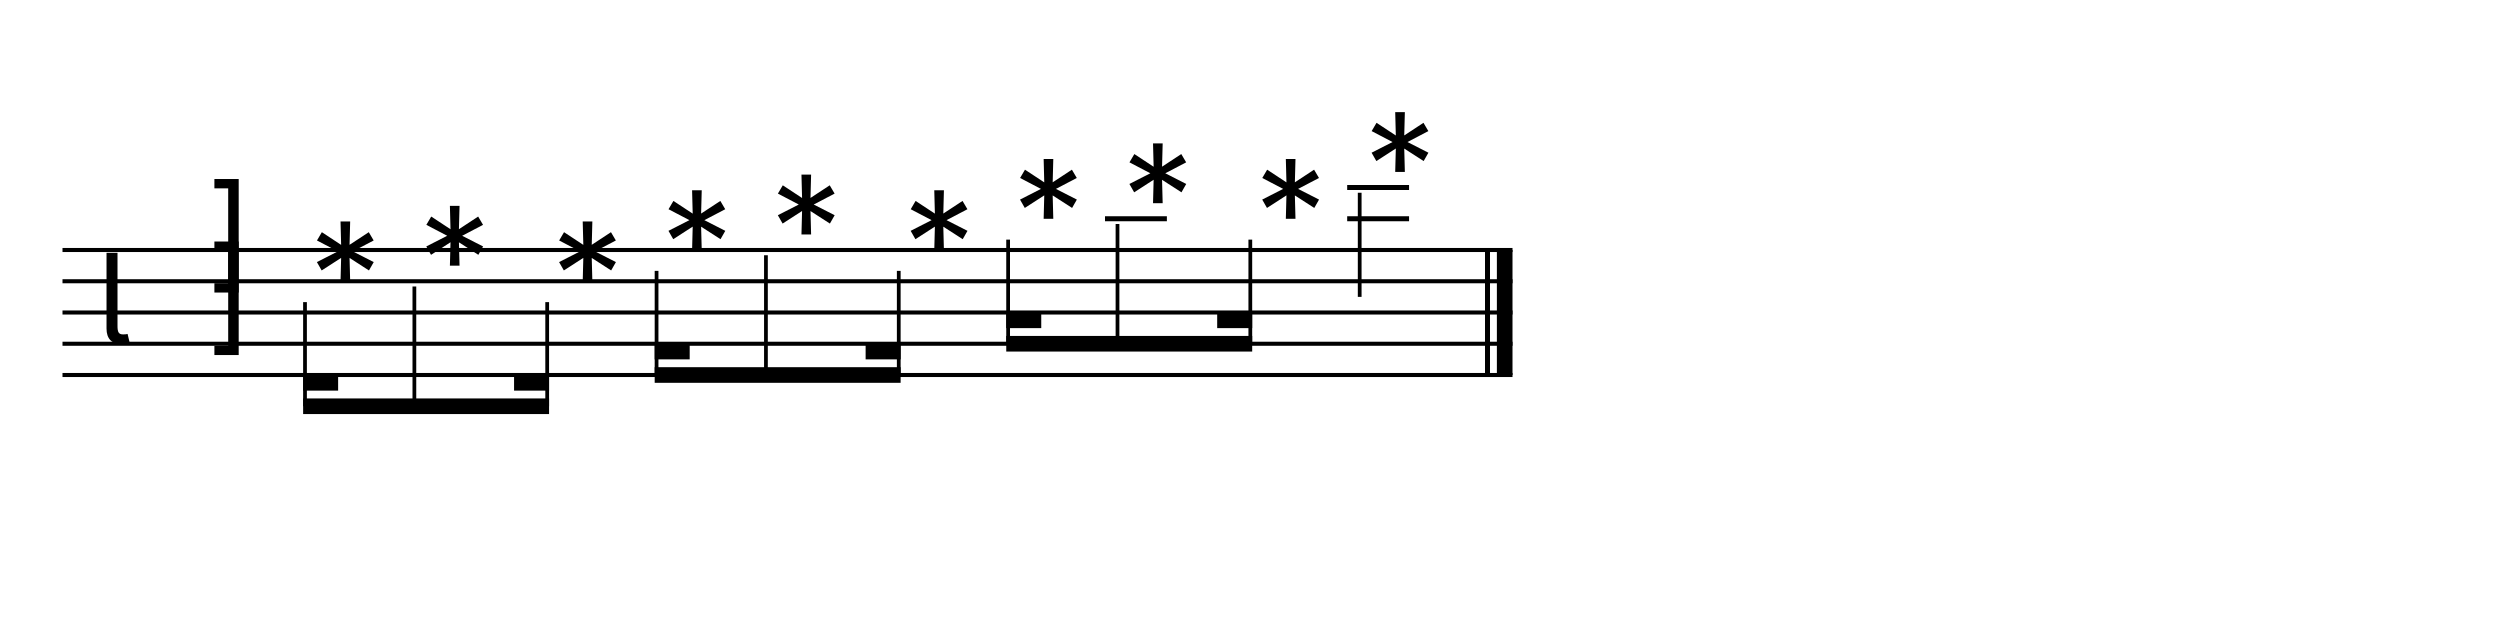
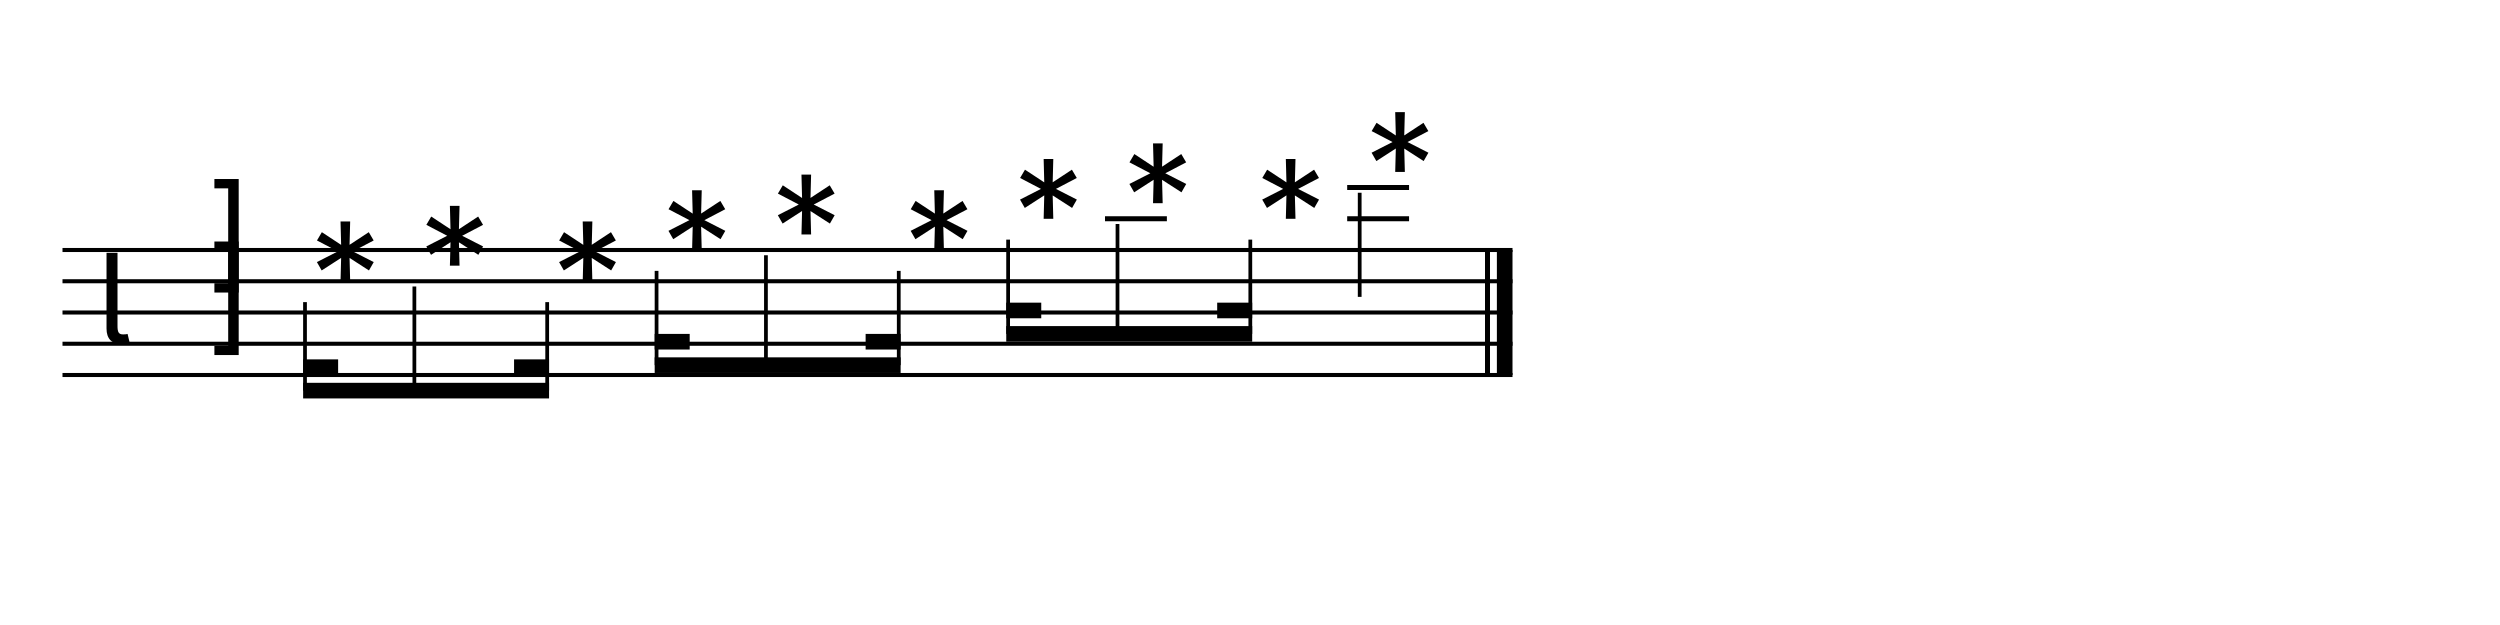
<svg xmlns="http://www.w3.org/2000/svg" width="1280" height="320" viewBox="0 0 1280 320">
  <line x1="32" y1="128" x2="774.4" y2="128" stroke="currentColor" stroke-width="2.08" class="staff-line" />
  <line x1="32" y1="144" x2="774.4" y2="144" stroke="currentColor" stroke-width="2.08" class="staff-line" />
  <line x1="32" y1="160" x2="774.4" y2="160" stroke="currentColor" stroke-width="2.08" class="staff-line" />
  <line x1="32" y1="176" x2="774.4" y2="176" stroke="currentColor" stroke-width="2.08" class="staff-line" />
  <line x1="32" y1="192" x2="774.4" y2="192" stroke="currentColor" stroke-width="2.08" class="staff-line" />
  <text x="49.6" y="176" font-family="Bravura" font-size="64" text-anchor="start" dominant-baseline="alphabetic" fill="currentColor" class="clef"></text>
  <text x="117.6" y="144" font-family="Bravura" font-size="64" text-anchor="middle" dominant-baseline="alphabetic" fill="currentColor" class="time-sig-num"></text>
  <text x="117.6" y="176" font-family="Bravura" font-size="64" text-anchor="middle" dominant-baseline="alphabetic" fill="currentColor" class="time-sig-den"></text>
  <text x="156.16" y="152" font-family="Bravura" font-size="64" text-anchor="start" dominant-baseline="alphabetic" fill="currentColor" class="notehead" data-source-id="@m0.v0.e0.n0"></text>
  <text x="212.16" y="144" font-family="Bravura" font-size="64" text-anchor="start" dominant-baseline="alphabetic" fill="currentColor" class="notehead" data-source-id="@m0.v0.e1.n0"></text>
  <text x="280.16" y="152" font-family="Bravura" font-size="64" text-anchor="start" dominant-baseline="alphabetic" fill="currentColor" class="notehead" data-source-id="@m0.v0.e2.n0"></text>
  <text x="336.16" y="136" font-family="Bravura" font-size="64" text-anchor="start" dominant-baseline="alphabetic" fill="currentColor" class="notehead" data-source-id="@m0.v0.e3.n0"></text>
  <text x="392.16" y="128" font-family="Bravura" font-size="64" text-anchor="start" dominant-baseline="alphabetic" fill="currentColor" class="notehead" data-source-id="@m0.v0.e4.n0"></text>
  <text x="460.16" y="136" font-family="Bravura" font-size="64" text-anchor="start" dominant-baseline="alphabetic" fill="currentColor" class="notehead" data-source-id="@m0.v0.e5.n0"></text>
  <text x="516.16" y="120" font-family="Bravura" font-size="64" text-anchor="start" dominant-baseline="alphabetic" fill="currentColor" class="notehead" data-source-id="@m0.v0.e6.n0"></text>
  <line x1="565.76" y1="112" x2="597.44" y2="112" stroke="currentColor" stroke-width="2.56" class="ledger-line" />
  <text x="572.16" y="112" font-family="Bravura" font-size="64" text-anchor="start" dominant-baseline="alphabetic" fill="currentColor" class="notehead" data-source-id="@m0.v0.e7.n0"></text>
  <text x="640.16" y="120" font-family="Bravura" font-size="64" text-anchor="start" dominant-baseline="alphabetic" fill="currentColor" class="notehead" data-source-id="@m0.v0.e8.n0"></text>
  <line x1="689.76" y1="112" x2="721.44" y2="112" stroke="currentColor" stroke-width="2.56" class="ledger-line" />
  <line x1="689.76" y1="96" x2="721.44" y2="96" stroke="currentColor" stroke-width="2.56" class="ledger-line" />
  <text x="696.16" y="96" font-family="Bravura" font-size="64" text-anchor="start" dominant-baseline="alphabetic" fill="currentColor" class="notehead" data-source-id="@m0.v0.e9.n0"></text>
  <line x1="696.16" y1="98.688" x2="696.16" y2="152" stroke="currentColor" stroke-width="1.92" class="stem" />
  <line x1="761.6" y1="128" x2="761.6" y2="192" stroke="currentColor" stroke-width="2.56" class="barline barline-final-thin" />
  <rect x="766.4" y="128" width="8" height="64" fill="currentColor" class="barline barline-final-thick" />
-   <line x1="156.16" y1="154.688" x2="156.16" y2="208" stroke="currentColor" stroke-width="1.92" class="stem" />
-   <line x1="212.16" y1="146.688" x2="212.16" y2="208" stroke="currentColor" stroke-width="1.92" class="stem" />
-   <line x1="280.16" y1="154.688" x2="280.16" y2="208" stroke="currentColor" stroke-width="1.92" class="stem" />
-   <line x1="155.2" y1="208" x2="281.12" y2="208" stroke="currentColor" stroke-width="8" class="beam" />
-   <line x1="155.2" y1="196" x2="173.12" y2="196" stroke="currentColor" stroke-width="8" class="beam" />
-   <line x1="263.2" y1="196" x2="281.12" y2="196" stroke="currentColor" stroke-width="8" class="beam" />
-   <line x1="336.16" y1="138.688" x2="336.16" y2="192" stroke="currentColor" stroke-width="1.92" class="stem" />
-   <line x1="392.16" y1="130.688" x2="392.16" y2="192" stroke="currentColor" stroke-width="1.92" class="stem" />
-   <line x1="460.16" y1="138.688" x2="460.16" y2="192" stroke="currentColor" stroke-width="1.92" class="stem" />
-   <line x1="335.2" y1="192" x2="461.12" y2="192" stroke="currentColor" stroke-width="8" class="beam" />
-   <line x1="335.2" y1="180" x2="353.12" y2="180" stroke="currentColor" stroke-width="8" class="beam" />
-   <line x1="443.2" y1="180" x2="461.12" y2="180" stroke="currentColor" stroke-width="8" class="beam" />
-   <line x1="516.16" y1="122.688" x2="516.16" y2="176" stroke="currentColor" stroke-width="1.92" class="stem" />
-   <line x1="572.16" y1="114.688" x2="572.16" y2="176" stroke="currentColor" stroke-width="1.92" class="stem" />
-   <line x1="640.16" y1="122.688" x2="640.16" y2="176" stroke="currentColor" stroke-width="1.92" class="stem" />
-   <line x1="515.2" y1="176" x2="641.12" y2="176" stroke="currentColor" stroke-width="8" class="beam" />
-   <line x1="515.2" y1="164" x2="533.12" y2="164" stroke="currentColor" stroke-width="8" class="beam" />
-   <line x1="623.2" y1="164" x2="641.12" y2="164" stroke="currentColor" stroke-width="8" class="beam" />
+   <line x1="156.16" y1="154.688" x2="156.16" y2="200" stroke="currentColor" stroke-width="1.92" class="stem" />
+   <line x1="212.16" y1="146.688" x2="212.16" y2="200" stroke="currentColor" stroke-width="1.92" class="stem" />
+   <line x1="280.16" y1="154.688" x2="280.16" y2="200" stroke="currentColor" stroke-width="1.92" class="stem" />
+   <line x1="155.2" y1="200" x2="281.12" y2="200" stroke="currentColor" stroke-width="8" class="beam" />
+   <line x1="155.2" y1="188" x2="173.12" y2="188" stroke="currentColor" stroke-width="8" class="beam" />
+   <line x1="263.2" y1="188" x2="281.12" y2="188" stroke="currentColor" stroke-width="8" class="beam" />
+   <line x1="336.16" y1="138.688" x2="336.16" y2="186.96" stroke="currentColor" stroke-width="1.92" class="stem" />
+   <line x1="392.16" y1="130.688" x2="392.16" y2="186.96" stroke="currentColor" stroke-width="1.92" class="stem" />
+   <line x1="460.16" y1="138.688" x2="460.16" y2="186.96" stroke="currentColor" stroke-width="1.92" class="stem" />
+   <line x1="335.2" y1="186.96" x2="461.12" y2="186.96" stroke="currentColor" stroke-width="8" class="beam" />
+   <line x1="335.2" y1="174.96" x2="353.12" y2="174.96" stroke="currentColor" stroke-width="8" class="beam" />
+   <line x1="443.2" y1="174.96" x2="461.12" y2="174.96" stroke="currentColor" stroke-width="8" class="beam" />
+   <line x1="516.16" y1="122.688" x2="516.16" y2="170.96" stroke="currentColor" stroke-width="1.92" class="stem" />
+   <line x1="572.16" y1="114.688" x2="572.16" y2="170.96" stroke="currentColor" stroke-width="1.92" class="stem" />
+   <line x1="640.16" y1="122.688" x2="640.16" y2="170.96" stroke="currentColor" stroke-width="1.92" class="stem" />
+   <line x1="515.2" y1="170.96" x2="641.12" y2="170.96" stroke="currentColor" stroke-width="8" class="beam" />
+   <line x1="515.2" y1="158.96" x2="533.12" y2="158.96" stroke="currentColor" stroke-width="8" class="beam" />
+   <line x1="623.2" y1="158.96" x2="641.12" y2="158.96" stroke="currentColor" stroke-width="8" class="beam" />
</svg>
